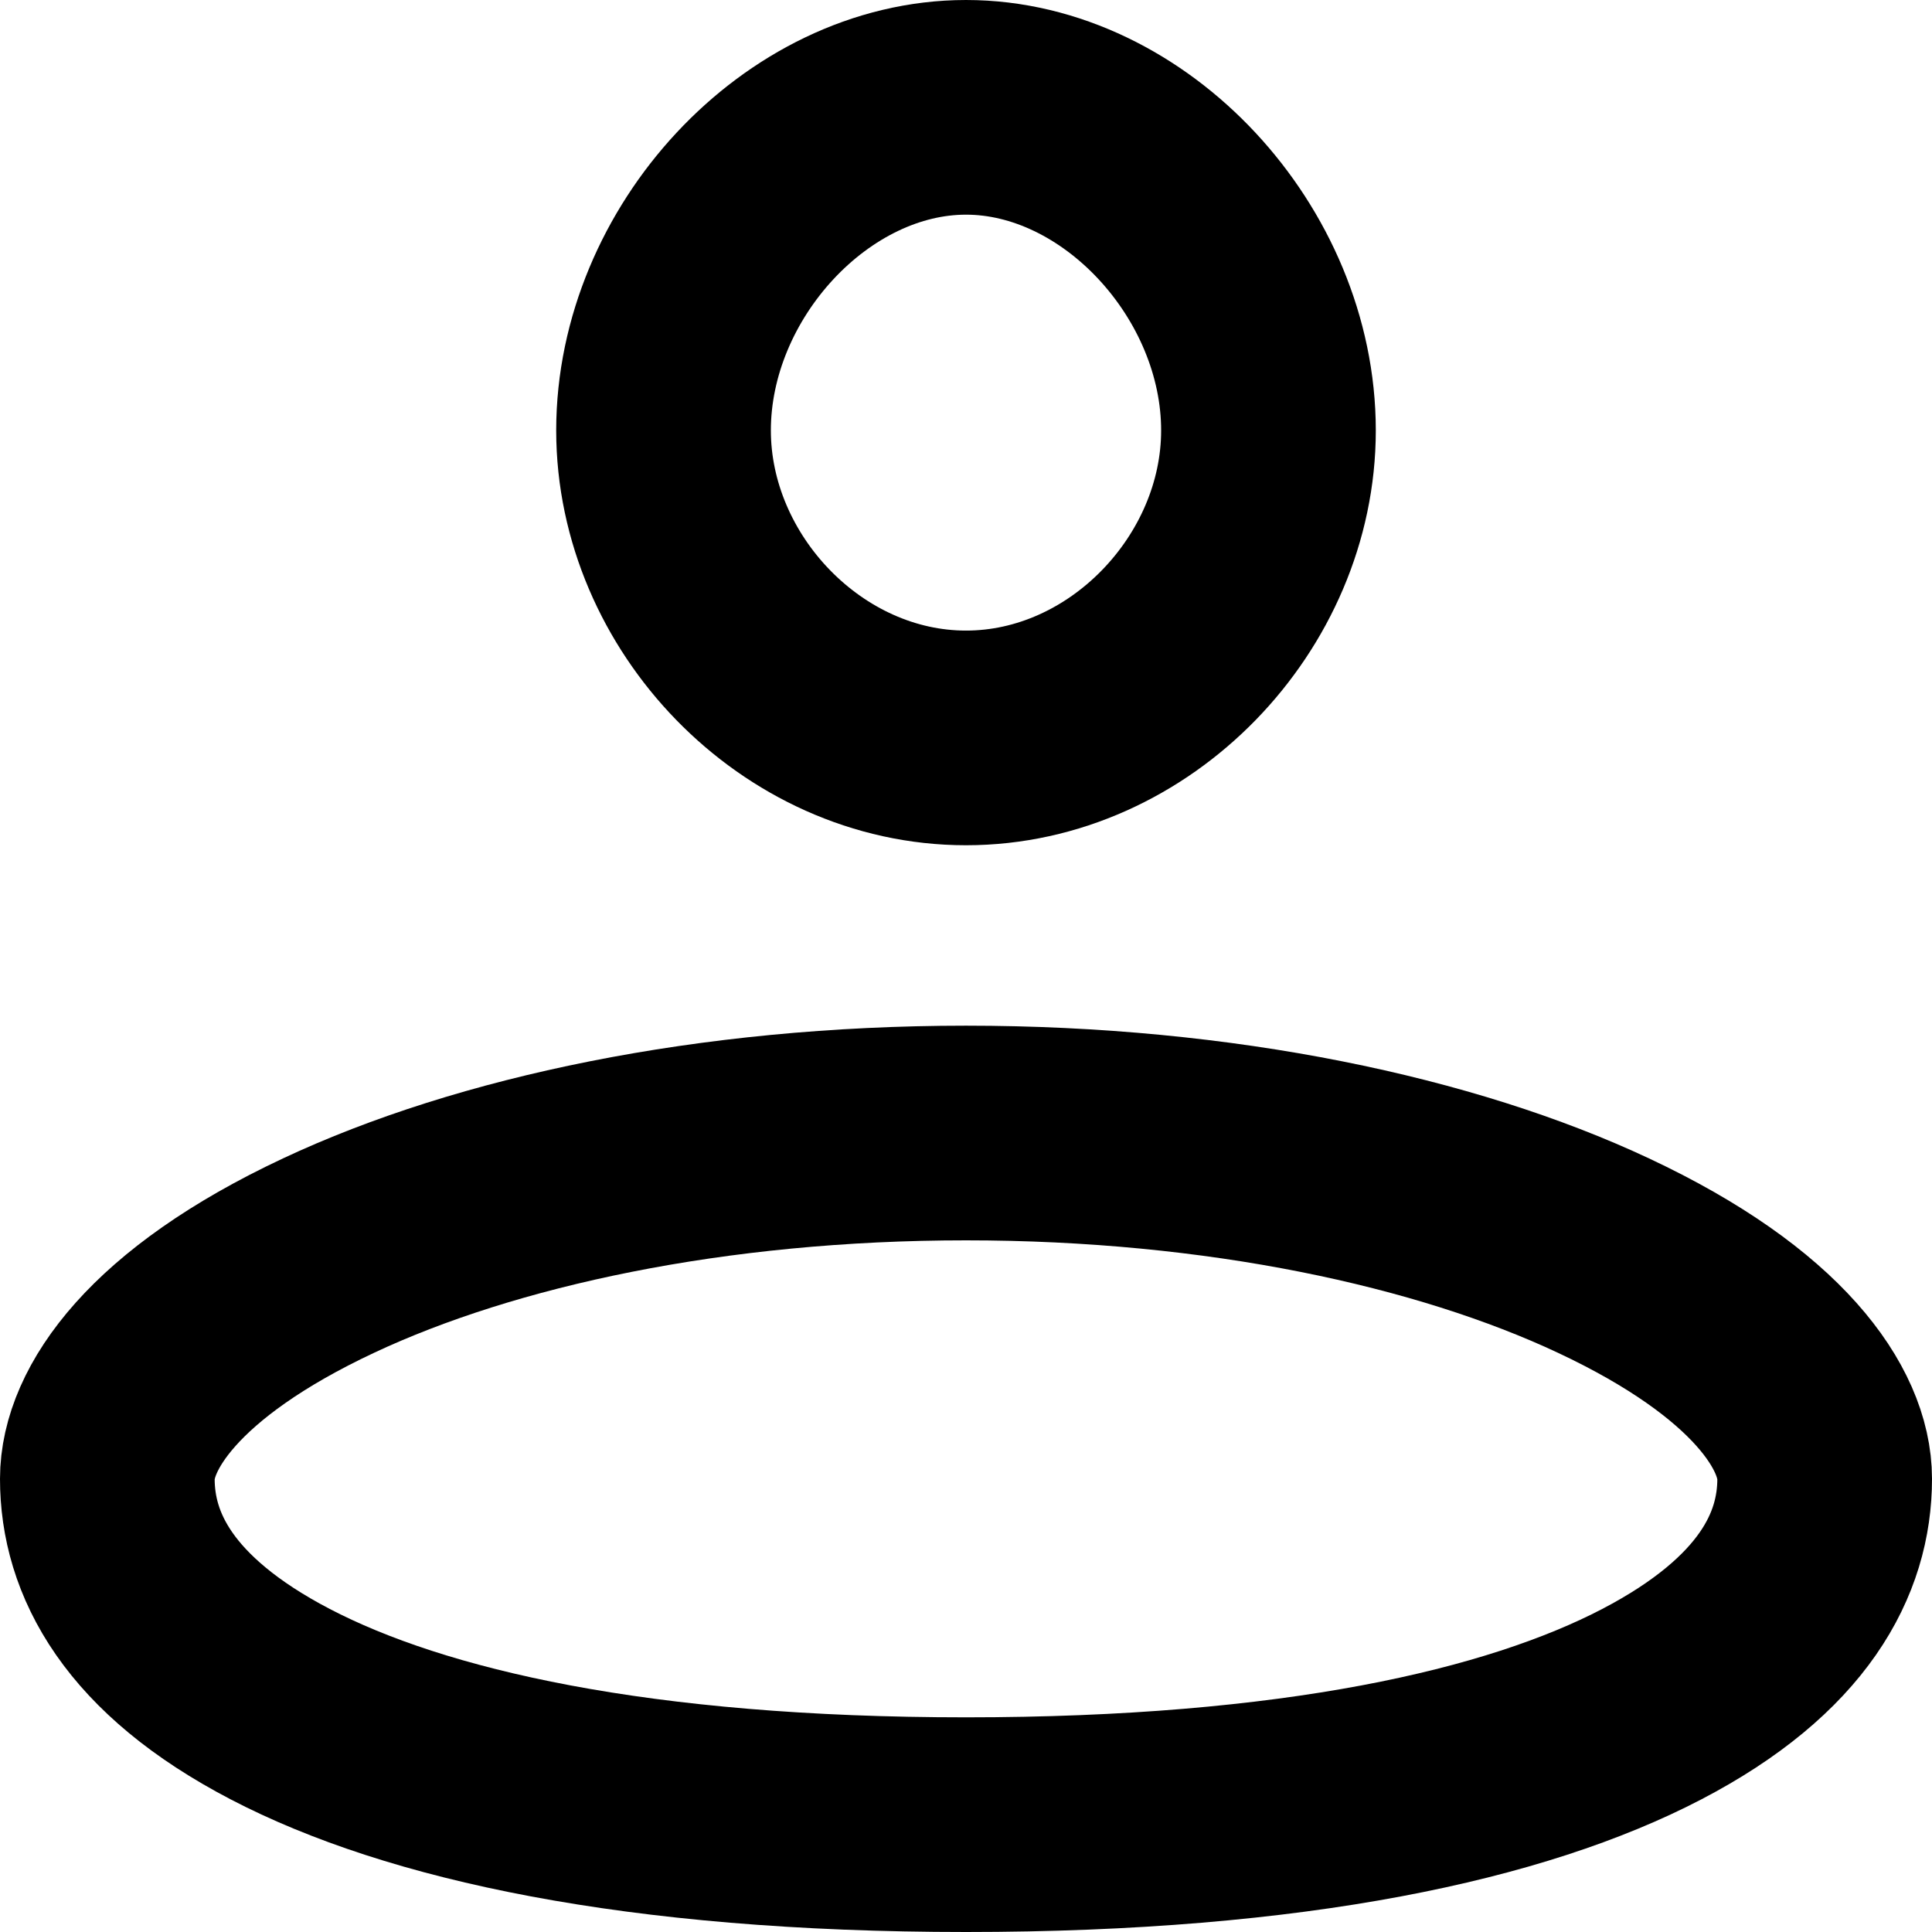
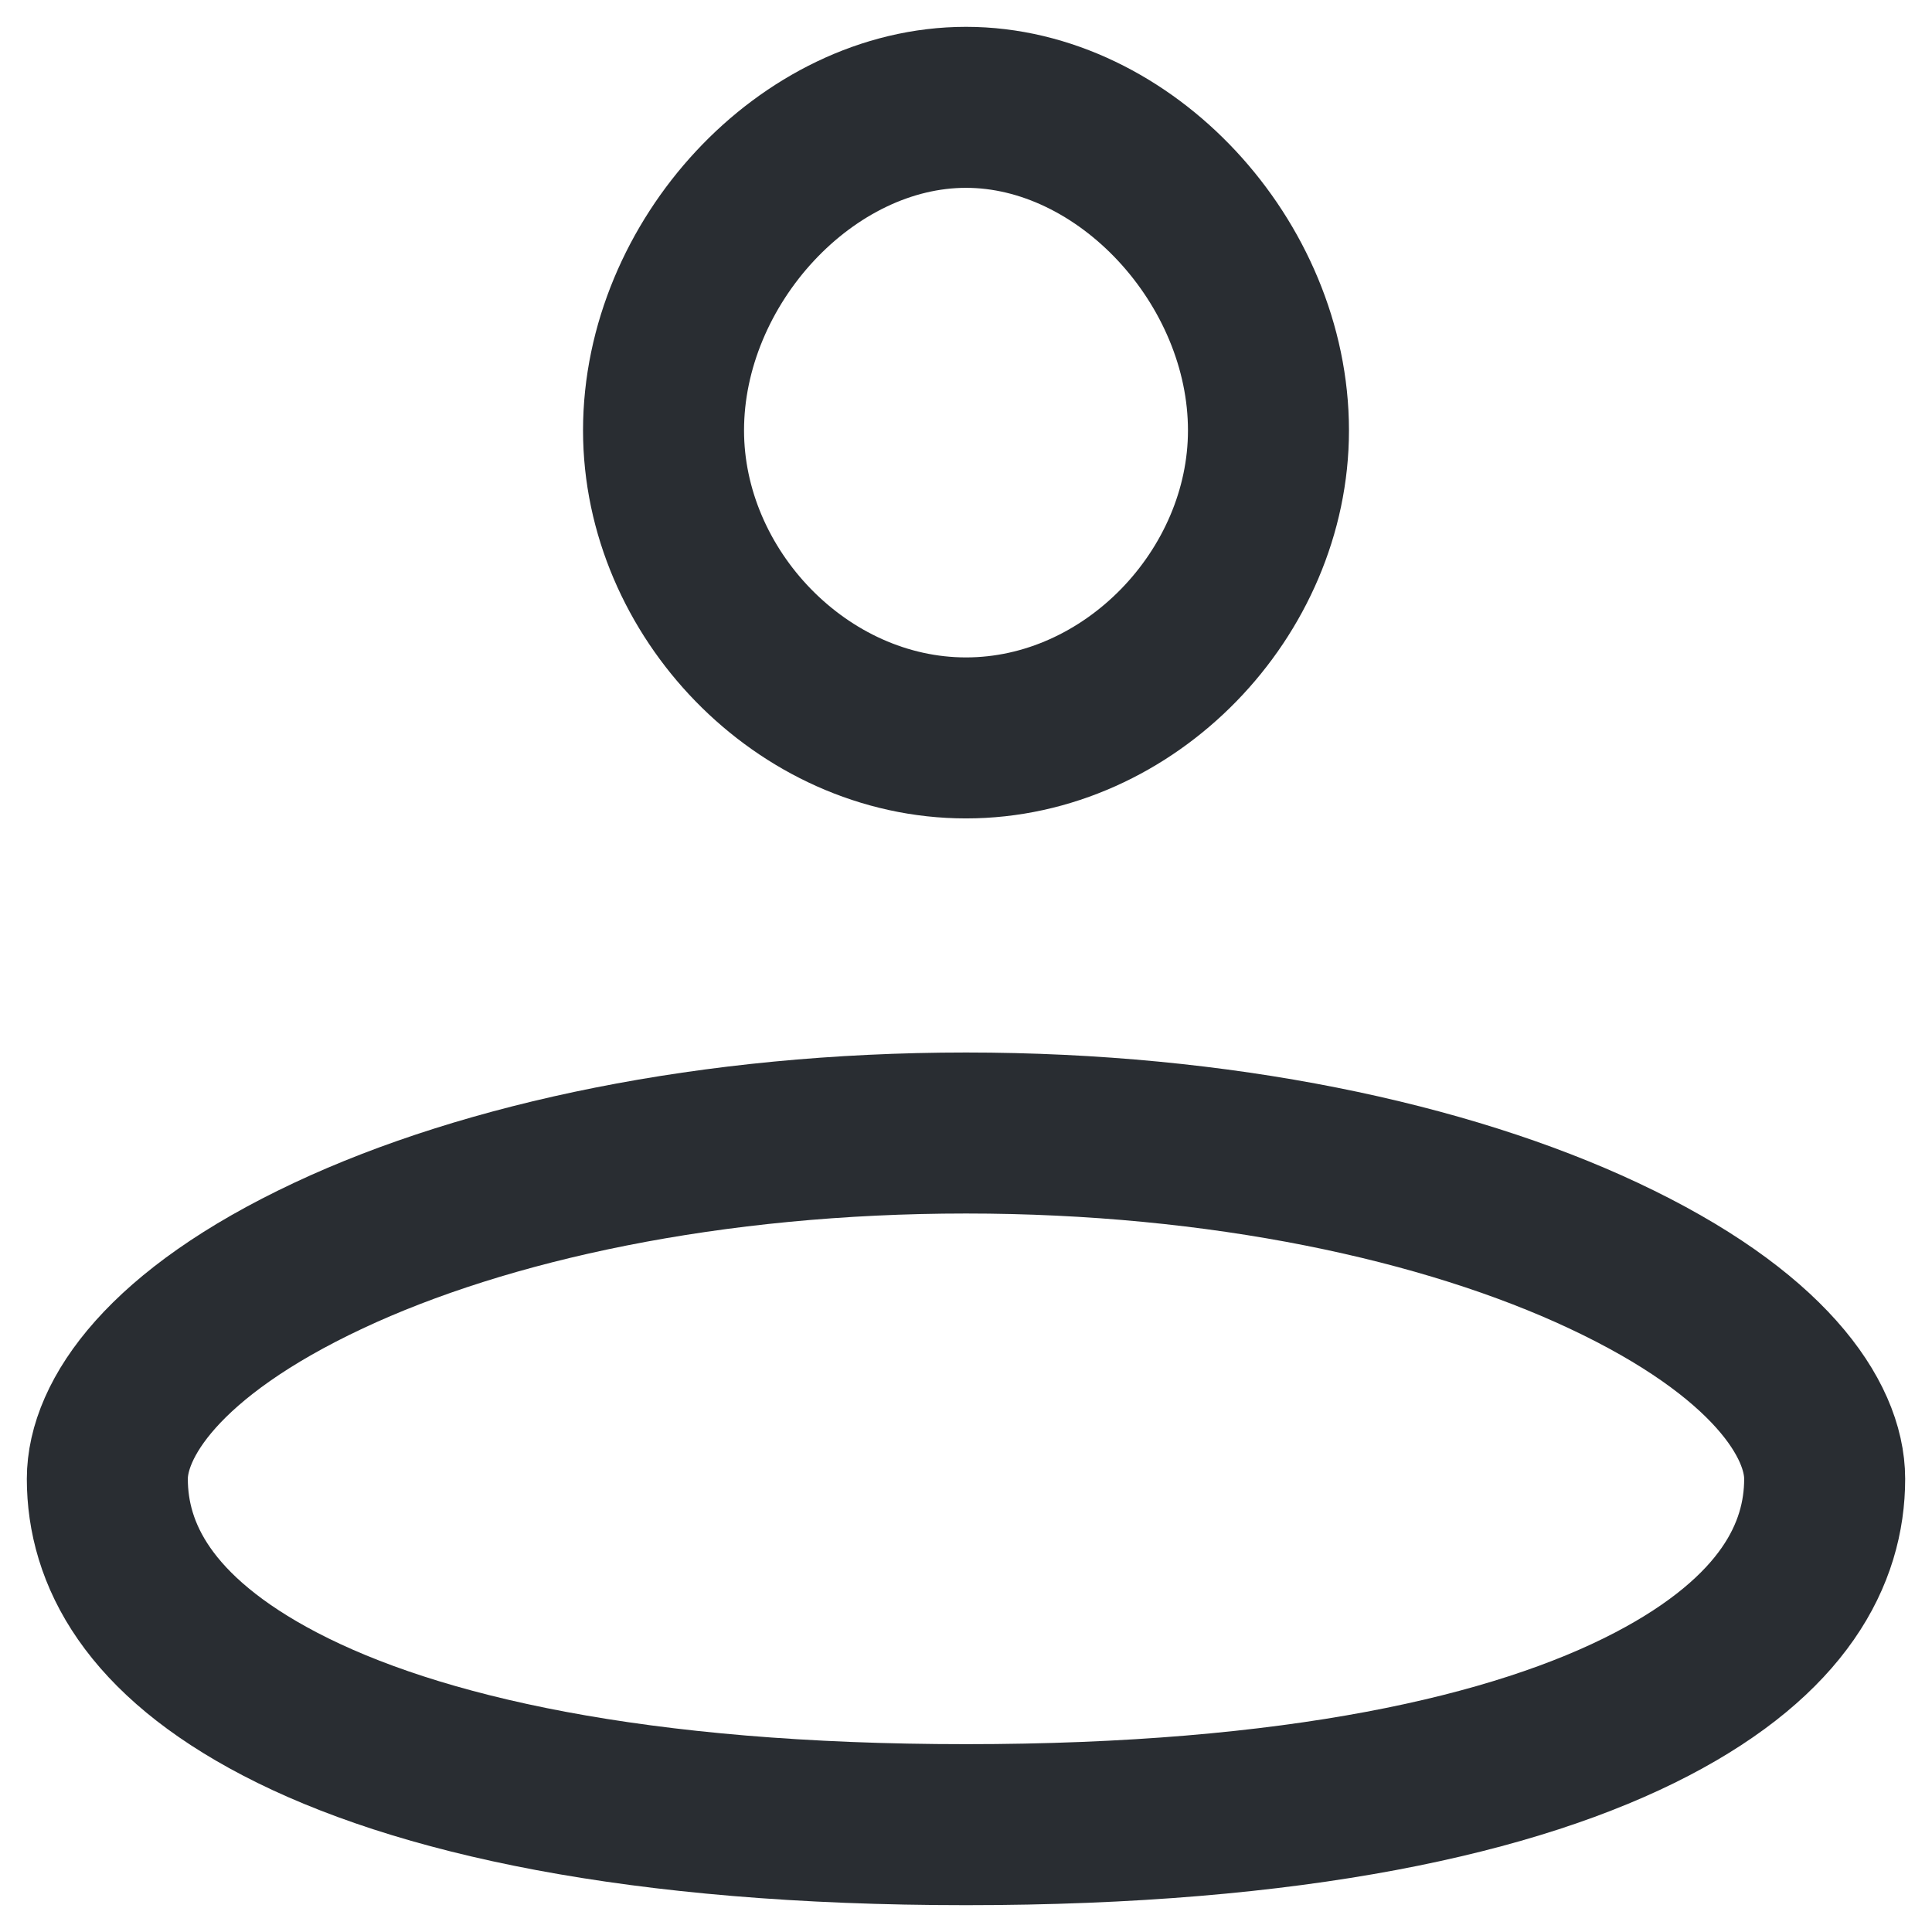
<svg xmlns="http://www.w3.org/2000/svg" width="18" height="18" viewBox="0 0 18 18" fill="none">
-   <path d="M11.818 4.01C11.818 5.525 10.529 6.875 9 6.875C7.471 6.875 6.182 5.525 6.182 4.01C6.182 2.446 7.516 1 9 1C10.484 1 11.818 2.446 11.818 4.01ZM17 13.778C17 14.474 16.621 15.235 15.39 15.877C14.126 16.536 12.059 17 9 17C5.941 17 3.874 16.536 2.61 15.877C1.379 15.235 1 14.474 1 13.778C1 13.228 1.513 12.424 3.061 11.698C4.529 11.009 6.628 10.556 9 10.556C11.372 10.556 13.471 11.009 14.939 11.698C16.487 12.424 17 13.228 17 13.778Z" stroke="black" stroke-width="2" />
+   <path d="M11.818 4.01C11.818 5.525 10.529 6.875 9 6.875C7.471 6.875 6.182 5.525 6.182 4.01C6.182 2.446 7.516 1 9 1C10.484 1 11.818 2.446 11.818 4.01ZM17 13.778C17 14.474 16.621 15.235 15.39 15.877C14.126 16.536 12.059 17 9 17C5.941 17 3.874 16.536 2.61 15.877C1.379 15.235 1 14.474 1 13.778C1 13.228 1.513 12.424 3.061 11.698C4.529 11.009 6.628 10.556 9 10.556C11.372 10.556 13.471 11.009 14.939 11.698C16.487 12.424 17 13.228 17 13.778Z" stroke="#292D32" stroke-width="1.5" />
</svg>
